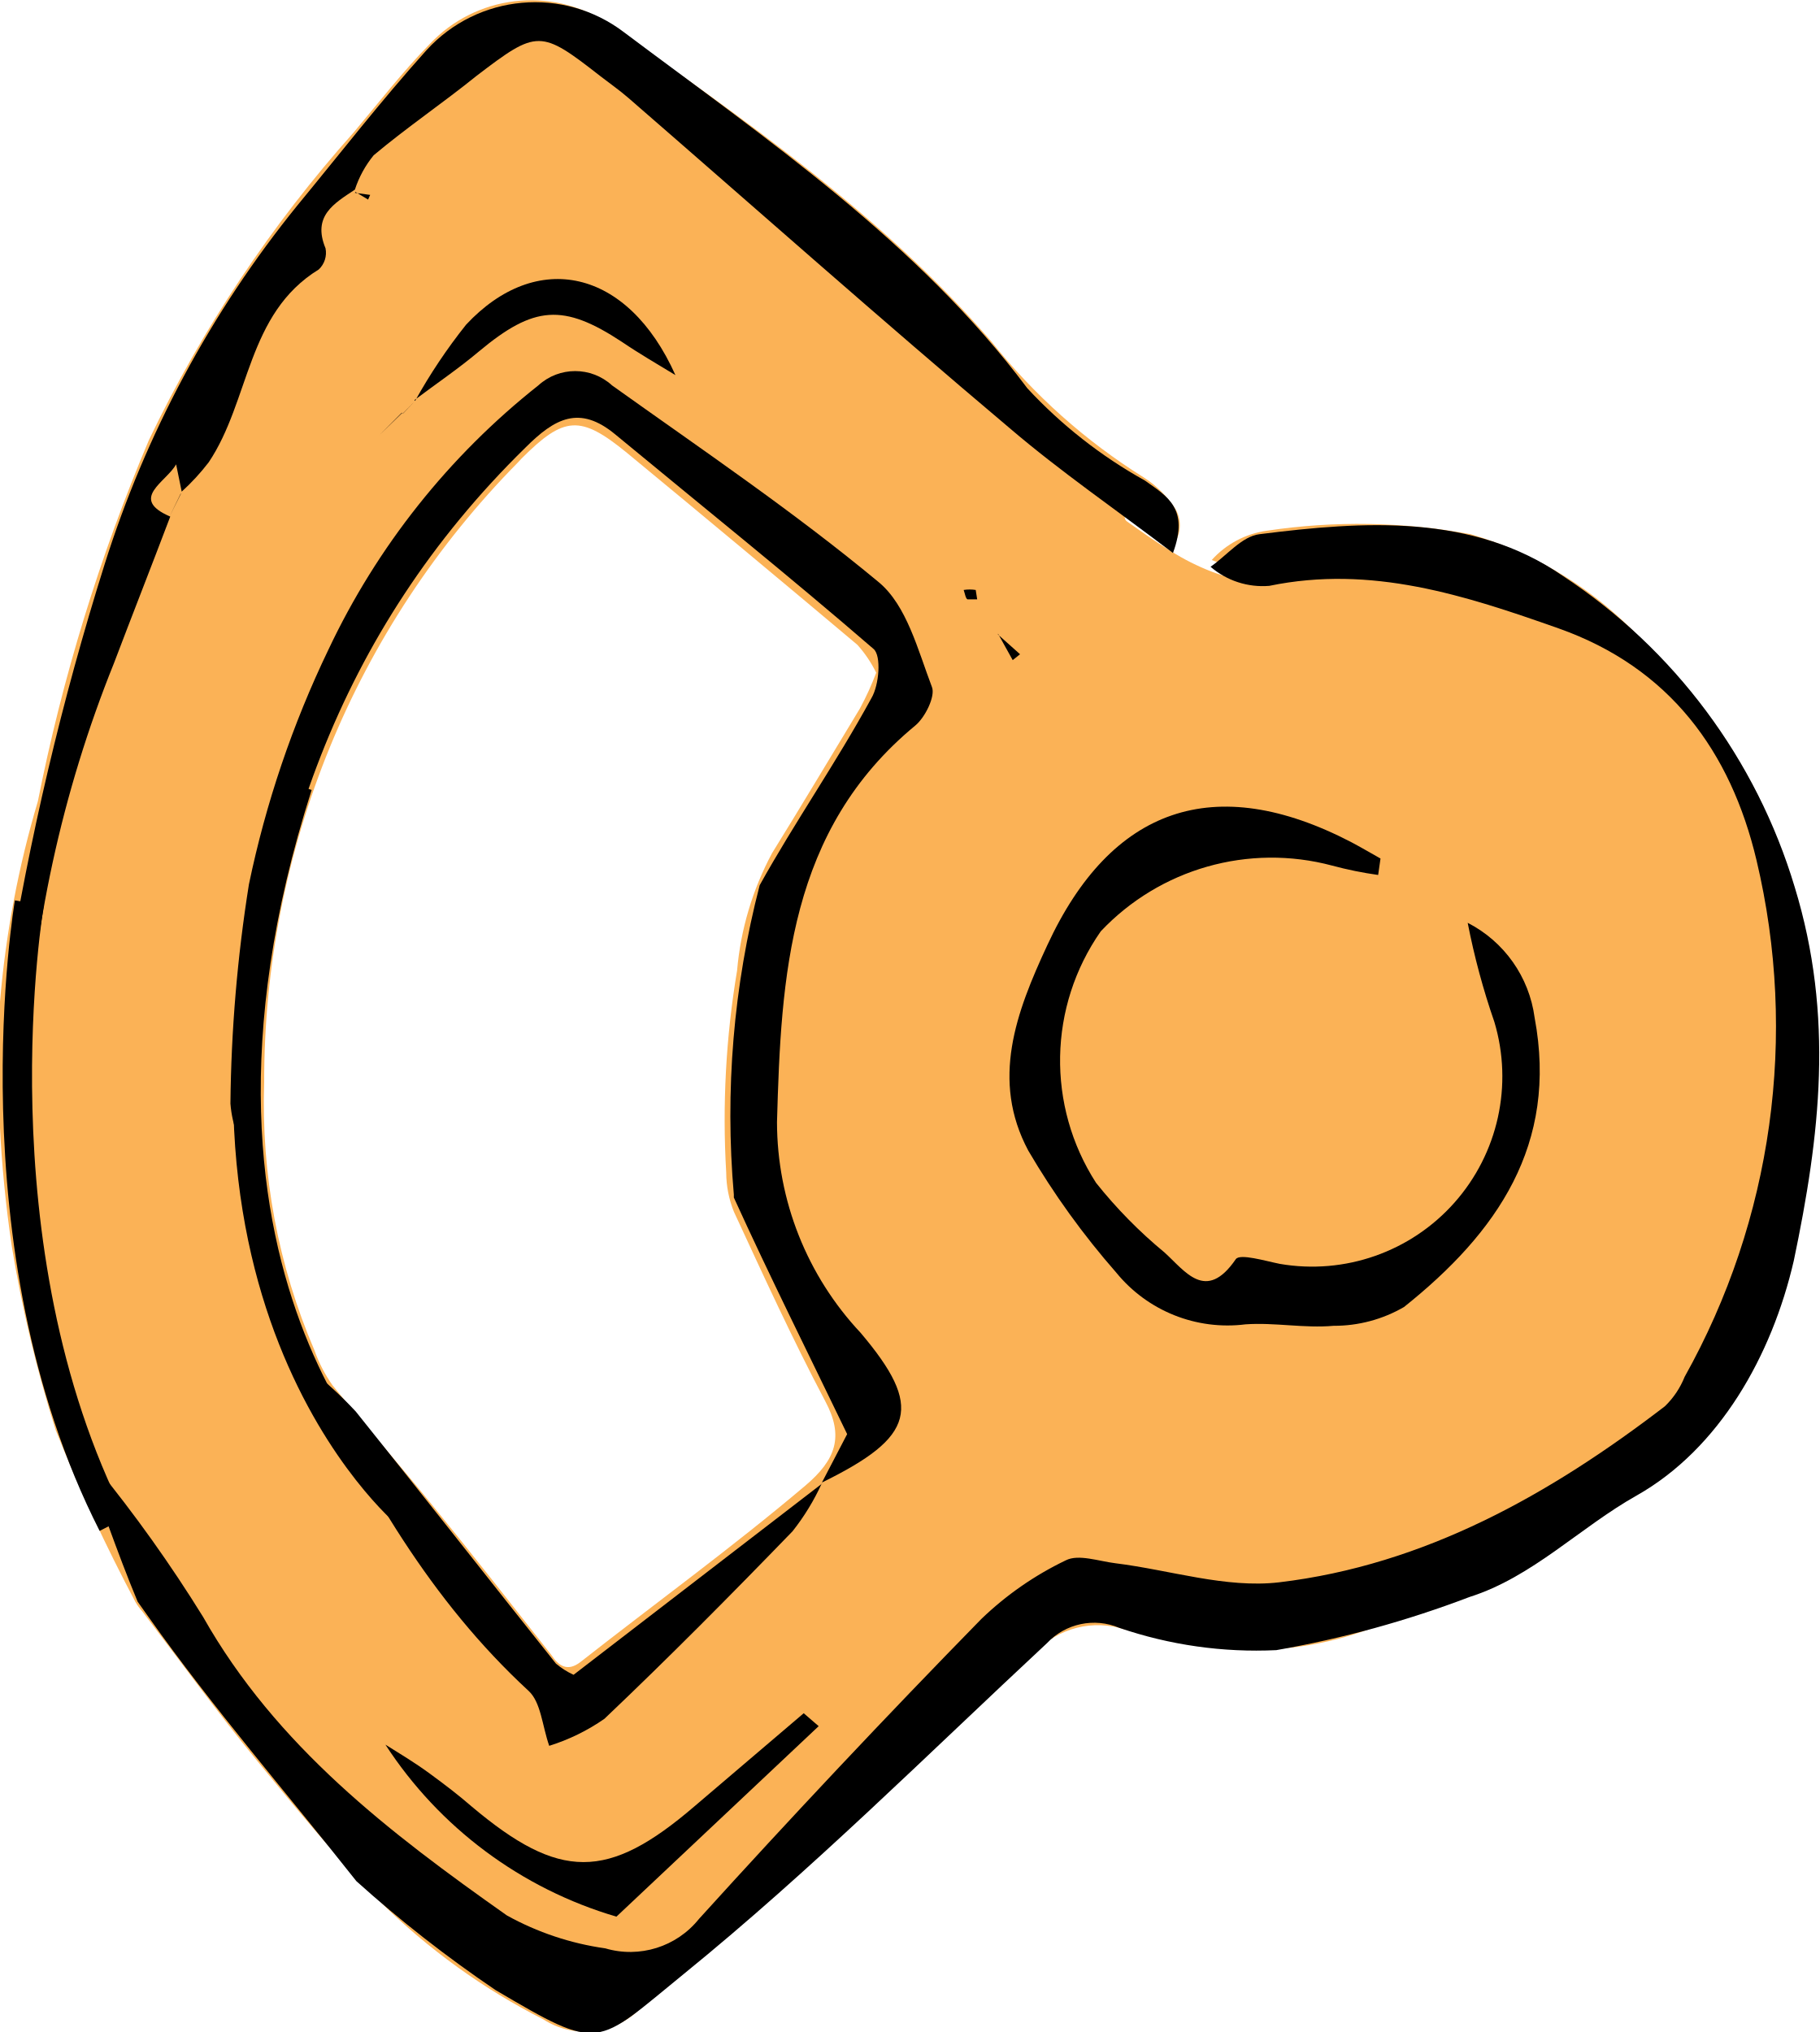
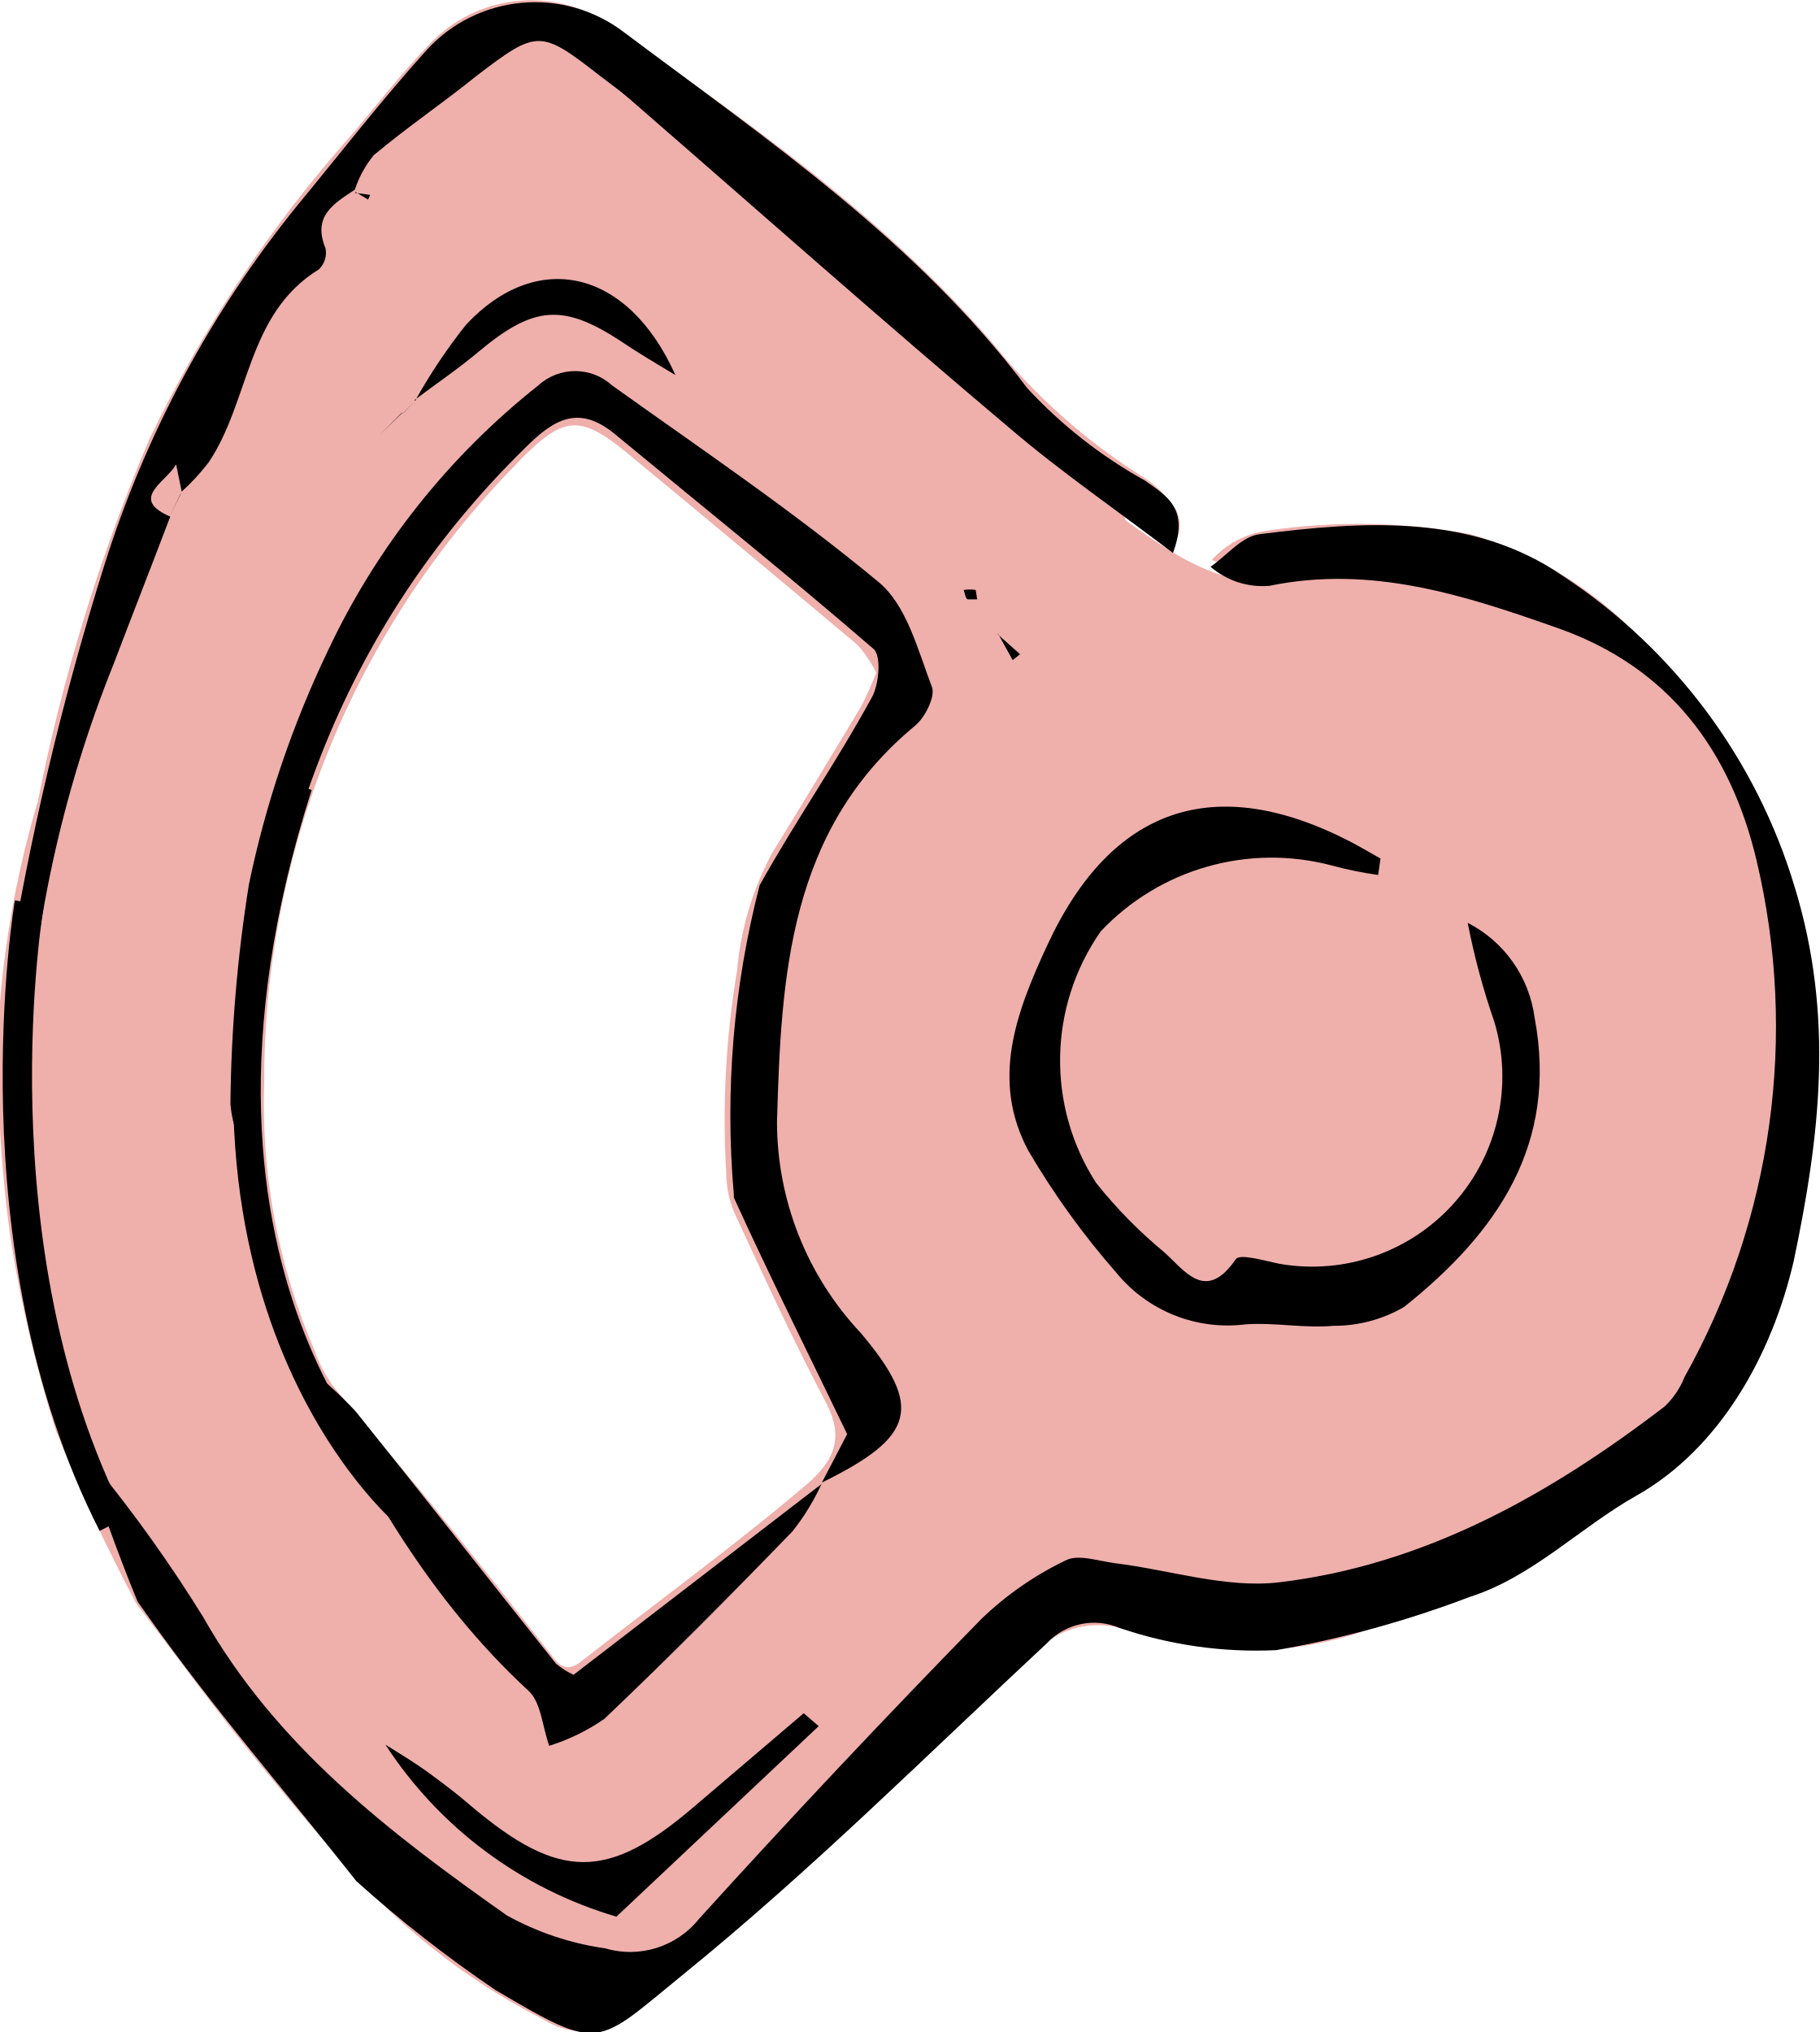
<svg xmlns="http://www.w3.org/2000/svg" viewBox="0 0 61.99 69.23">
  <defs>
-     <style>.press-half-wheel-2-a{fill:#fbb256;}.press-half-wheel-2-b,.press-half-wheel-2-c{fill:none;stroke:#000;stroke-miterlimit:10;}.press-half-wheel-2-c{stroke-width:0.94px;}</style>
+     <style>.press-half-wheel-2-a{fill:#efafab;}.press-half-wheel-2-b,.press-half-wheel-2-c{fill:none;stroke:#000;stroke-miterlimit:10;}.press-half-wheel-2-c{stroke-width:0.94px;}</style>
  </defs>
  <path class="press-half-wheel-2-a" d="M61.76,33.7A18.63,18.63,0,0,0,56,21.87a12.93,12.93,0,0,0-5.9-3.67,21,21,0,0,0-6.93-.12,3.1,3.1,0,0,0-1.89,1,5.17,5.17,0,0,0,.76.24c.24.06.14.42-.1.36a4.9,4.9,0,0,1-.65-.2,7.9,7.9,0,0,1-1.41-.71c-.51-.31-1-.66-1.48-1-.2-.13,0-.46.19-.33.48.33,1,.67,1.46,1a1.11,1.11,0,0,0,0-1.09,3.56,3.56,0,0,0-1.08-1.08,20.59,20.59,0,0,1-5.21-4.65C30,7.27,25.32,4.05,20.69.78a4.75,4.75,0,0,0-6.06.73c-.91.93-1.74,2-2.58,3A44.68,44.68,0,0,0,5.07,15a63,63,0,0,0-3.78,12.3A33.87,33.87,0,0,0,0,34.13,42,42,0,0,0,.4,42.45,44.68,44.68,0,0,0,1.9,48.73a60.06,60.06,0,0,0,2.72,5.86,1.91,1.91,0,0,0,.22.3c1.3,1.7,2.55,3.43,3.91,5.09s2.71,3.31,4.21,4.82a22.17,22.17,0,0,0,5.55,4,2.63,2.63,0,0,0,3.22-.29c1.17-1,2.41-1.92,3.54-3q5-4.57,10-9.22a2.93,2.93,0,0,1,3.06-.77,23.62,23.62,0,0,0,3.84.69A11.85,11.85,0,0,0,47,55.37c1.88-.63,3.85-1.06,5.5-2.27a36.25,36.25,0,0,1,3-2.07,10.37,10.37,0,0,0,4.37-5A24.46,24.46,0,0,0,61.76,33.7ZM29.3,24.13c-1,1.65-2,3.33-3,4.94a10.37,10.37,0,0,0-1.19,4,30.67,30.67,0,0,0-.37,6.88A3.62,3.62,0,0,0,25,41.28c1,2.16,2,4.35,3.11,6.45.65,1.21.37,2-.68,2.89-2.47,2.09-5.1,4-7.65,6-.46.36-.76.12-1-.24-1.35-1.71-2.69-3.43-4.07-5.12-1.11-1.37-2.27-2.69-3.38-4.06A4.91,4.91,0,0,1,10.71,46,21.34,21.34,0,0,1,9,36.88a30,30,0,0,1,8.64-21.12l.13-.14c1.45-1.45,2-1.49,3.59-.19q3.94,3.25,7.85,6.54a4.18,4.18,0,0,1,.64.95A10,10,0,0,1,29.3,24.13Z" />
  <path class="press-half-wheel-2-b" d="M1,30.76S-1,42.43,3.84,51.93" />
  <path class="press-half-wheel-2-c" d="M13.84,51.6s-9.17-7.67-3.67-24.83" />
  <path d="M61.14,30.22a19.34,19.34,0,0,0-7.9-10.6c-3.07-2.12-6.77-1.87-10.33-1.42-.6.07-1.12.73-1.67,1.11a2.72,2.72,0,0,0,2,.65c3.48-.72,6.66.32,9.86,1.45,3.78,1.34,5.86,4.19,6.74,7.9a24.46,24.46,0,0,1-2.45,17.6,2.87,2.87,0,0,1-.67,1c-3.91,3-8.18,5.41-13.15,6-1.81.21-3.71-.42-5.57-.65-.57-.07-1.26-.32-1.69-.1a11,11,0,0,0-2.88,2q-4.89,5-9.62,10.22a3,3,0,0,1-3.19,1,9.7,9.7,0,0,1-3.35-1.12c-4-2.82-7.86-5.77-10.35-10.17a48.13,48.13,0,0,0-3.65-5.12c-.18-.23-.38-.45-.58-.67.69,1.75,1.28,3.55,2,5.27l.37.52c2.21,3.12,4.71,6,7.08,9a43.52,43.52,0,0,0,4.74,3.71c3.63,2.14,3.38,1.92,6.43-.56,4.32-3.51,8.28-7.46,12.36-11.26a2.2,2.2,0,0,1,2.46-.52,14.4,14.4,0,0,0,5.35.76,35.69,35.69,0,0,0,6.58-1.81c2.15-.68,3.76-2.37,5.7-3.46,2.81-1.59,4.6-4.75,5.35-8C62,38.7,62.49,34.63,61.14,30.22Z" />
  <path d="M50.22,53.24l-.07.15s.11.07.14.06,0-.09.07-.14Z" />
  <path d="M31.18,24.72c.34-.28.69-1,.57-1.31-.48-1.26-.86-2.79-1.82-3.58-2.89-2.4-6-4.5-9.08-6.7a1.86,1.86,0,0,0-2.51,0,25.19,25.19,0,0,0-7.15,9,34.77,34.77,0,0,0-2.71,8,50.56,50.56,0,0,0-.63,7.47,4,4,0,0,0,.25,1.11.9.9,0,0,0,.38-.64c.4-8.74,3-16.53,9.42-22.82,1-1,1.84-1.46,3.06-.45,2.94,2.43,5.92,4.82,8.8,7.31.27.23.19,1.23-.07,1.67C28.48,26,27.08,28,25.88,30.16A31.15,31.15,0,0,0,25,40.7l0,.1c1.22,2.68,2.54,5.32,3.86,8.06L28,50.51c3.18-1.56,3.46-2.57,1.32-5.1a10.51,10.51,0,0,1-2.85-7.18C26.61,33.24,26.87,28.28,31.18,24.72Z" />
  <path d="M39,16.37a16.15,16.15,0,0,1-4-3.14c-3.75-5-8.85-8.46-13.74-12.13a5,5,0,0,0-6.73.61C13,3.41,11.58,5.24,10.13,7A37.08,37.08,0,0,0,3.56,19.24,99.15,99.15,0,0,0,.23,33.37q.08,2.86.21,5.72a14.45,14.45,0,0,0,.44-2.67,42,42,0,0,1,3-13.82c.63-1.66,1.28-3.31,1.92-5h0c-1.42-.61-.14-1.17.2-1.78l.19.93a7.6,7.6,0,0,0,.92-1c1.41-2.1,1.29-5.06,3.75-6.57a.78.78,0,0,0,.23-.72c-.46-1.11.3-1.53,1-2a3.62,3.62,0,0,1,.64-1.17c1.13-.95,2.36-1.78,3.51-2.71C18.31,1,18.41,1,20.46,2.6c.31.24.64.47.94.73,4.32,3.75,8.6,7.55,13,11.26,1.72,1.47,3.6,2.76,5.56,4.25C40.52,17.32,39.76,16.91,39,16.37Z" />
  <path d="M46.95,29.81a12.91,12.91,0,0,1-1.57-.32,8,8,0,0,0-7.88,2.24,7.69,7.69,0,0,0-.16,8.57,16,16,0,0,0,2.33,2.37c.7.63,1.41,1.72,2.43.23.14-.2,1,.06,1.5.16a6.48,6.48,0,0,0,7.31-8.24A24.69,24.69,0,0,1,50,31.44a4.26,4.26,0,0,1,2.28,3.23C53.09,39,51,42,47.83,44.53a4.74,4.74,0,0,1-2.4.64c-1,.09-2-.12-3-.05a4.89,4.89,0,0,1-4.4-1.76,27,27,0,0,1-3-4.16c-1.28-2.4-.42-4.7.65-7,2.17-4.69,5.69-5.93,10.35-3.51.34.18.68.38,1,.56Z" />
  <path d="M28,50.53a7.88,7.88,0,0,1-1,1.64c-2.1,2.17-4.22,4.31-6.41,6.39a6.89,6.89,0,0,1-1.88.92c-.24-.69-.28-1.48-.7-1.87-3.35-3.09-5.55-6.94-7.5-11l0,0a14.12,14.12,0,0,1,1.61,1.48c2.29,2.85,4.54,5.73,6.82,8.59a2.62,2.62,0,0,0,.6.38L28,50.55Z" />
  <path d="M27.89,58.81,21,65.3a14.14,14.14,0,0,1-7.87-5.86c.51.32,1,.61,1.53,1s.95.71,1.4,1.1c3,2.53,4.64,2.54,7.6,0l3.72-3.17Z" />
  <path d="M14.14,13.66a18.76,18.76,0,0,1,1.74-2.6c2.4-2.57,5.5-1.92,7.13,1.72-.61-.37-1.23-.73-1.82-1.13-2-1.32-3-1.24-4.87.32-.7.59-1.47,1.11-2.2,1.66Z" />
  <path d="M33.29,20.42c-.11,0-.25,0-.32,0s-.1-.21-.14-.32a1.33,1.33,0,0,1,.41,0S33.27,20.3,33.29,20.42Z" />
  <path d="M34,21.62l.75.67-.25.2L34,21.59Z" />
  <path d="M12.09,6.57l.52.07-.07.16-.43-.26Z" />
  <path d="M13.69,14.06l-.77.77,0,0,.78-.76Z" />
  <path d="M10.53,46.64l-.07-.17,0,.2Z" />
  <path d="M6.16,16.81l-.4.82h0l.4-.8Z" />
  <path d="M12.92,14.83l0,0Z" />
  <path d="M13.72,14.09l.42-.43,0,0-.42.44Z" />
  <path d="M34,21.59l0,0Z" />
  <path d="M12.12,64l0,0Z" />
</svg>
